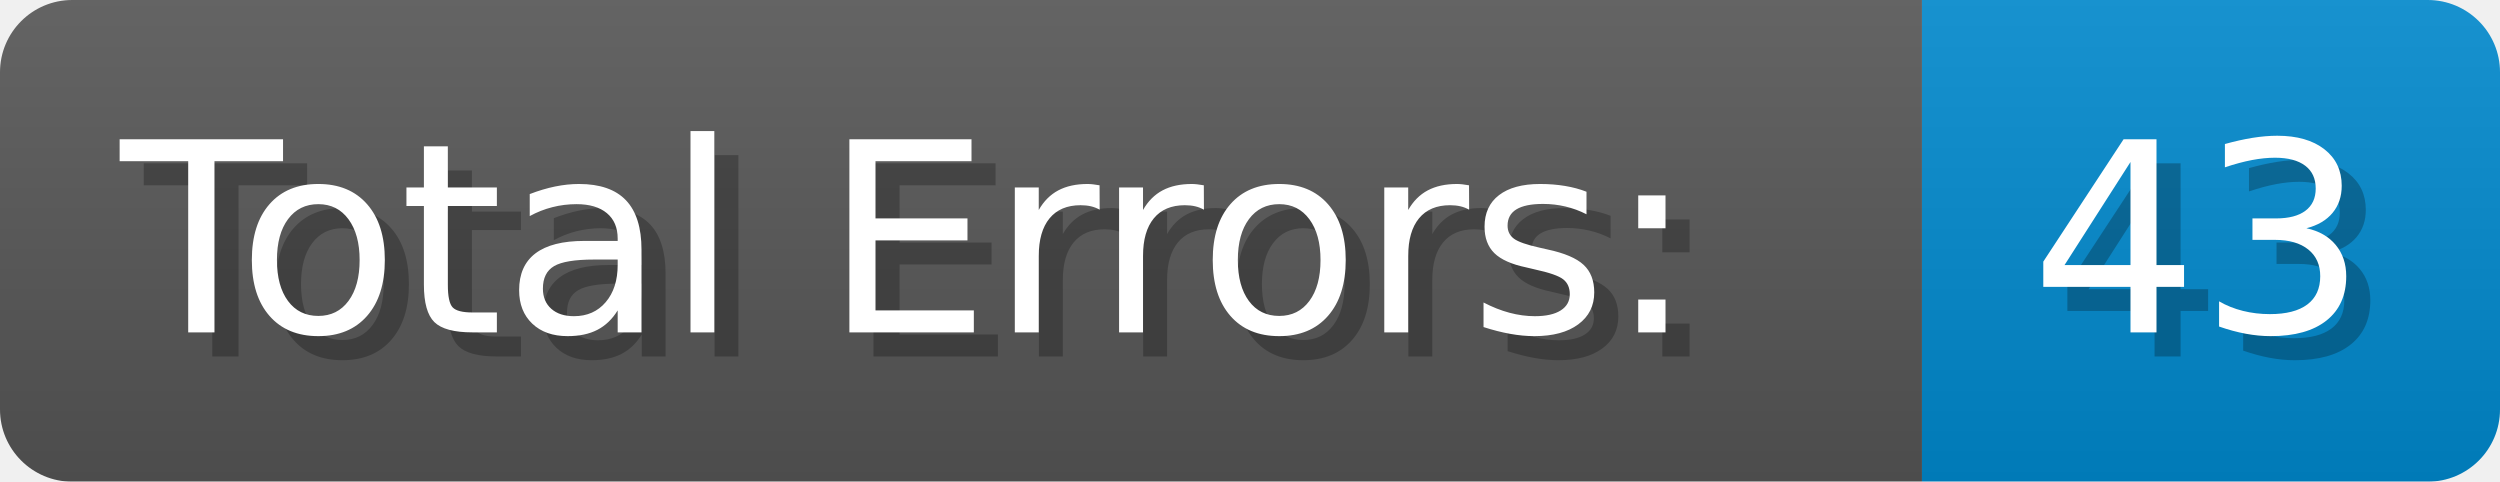
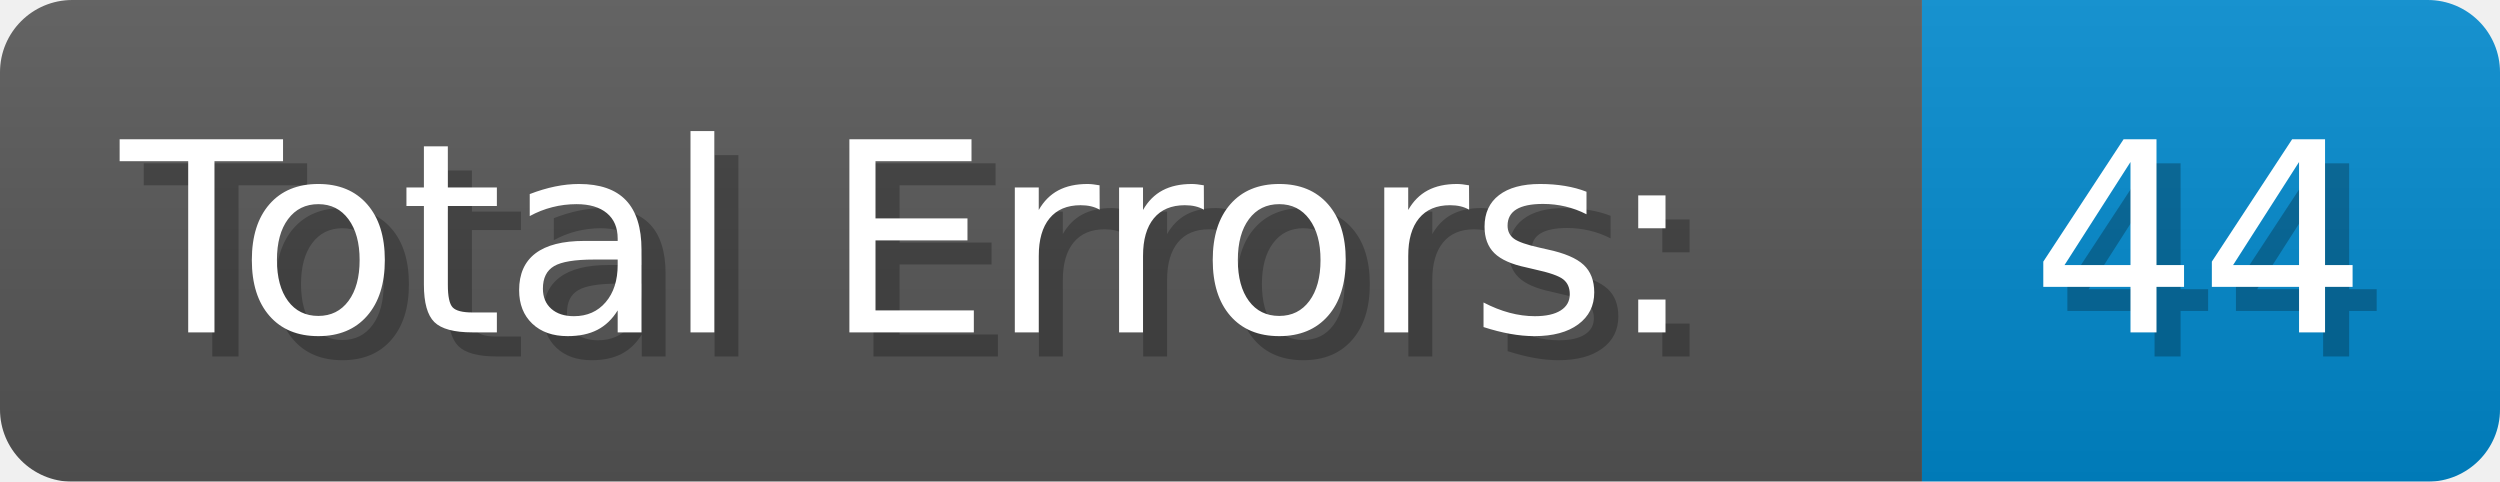
- <svg xmlns="http://www.w3.org/2000/svg" width="155.7" height="30" viewBox="0 0 1038 200" role="img" aria-label="Total Errors:: 43">
+ <svg xmlns="http://www.w3.org/2000/svg" width="155.7" height="30" viewBox="0 0 1038 200" role="img" aria-label="Total Errors:: 44">
  <linearGradient id="a" x2="0" y2="100%">
    <stop offset="0" stop-opacity=".1" stop-color="#EEE" />
    <stop offset="1" stop-opacity=".1" />
  </linearGradient>
  <mask id="m">
    <rect width="1038" height="200" rx="30" fill="#FFF" />
  </mask>
  <g mask="url(#m)">
    <rect width="798" height="200" fill="#555" />
    <rect width="240" height="200" fill="#08C" x="798" />
    <rect width="1038" height="200" fill="url(#a)" />
  </g>
  <g aria-hidden="true" fill="#fff" text-anchor="start" font-family="Verdana,DejaVu Sans,sans-serif" font-size="110">
    <text x="60" y="148" textLength="698" fill="#000" opacity="0.25">Total Errors:</text>
    <text x="50" y="138" textLength="698">Total Errors:</text>
-     <text x="853" y="148" textLength="140" fill="#000" opacity="0.25">43</text>
-     <text x="843" y="138" textLength="140">43</text>
+     <text x="853" y="148" textLength="140" fill="#000" opacity="0.25">44</text>
+     <text x="843" y="138" textLength="140">44</text>
  </g>
</svg>
